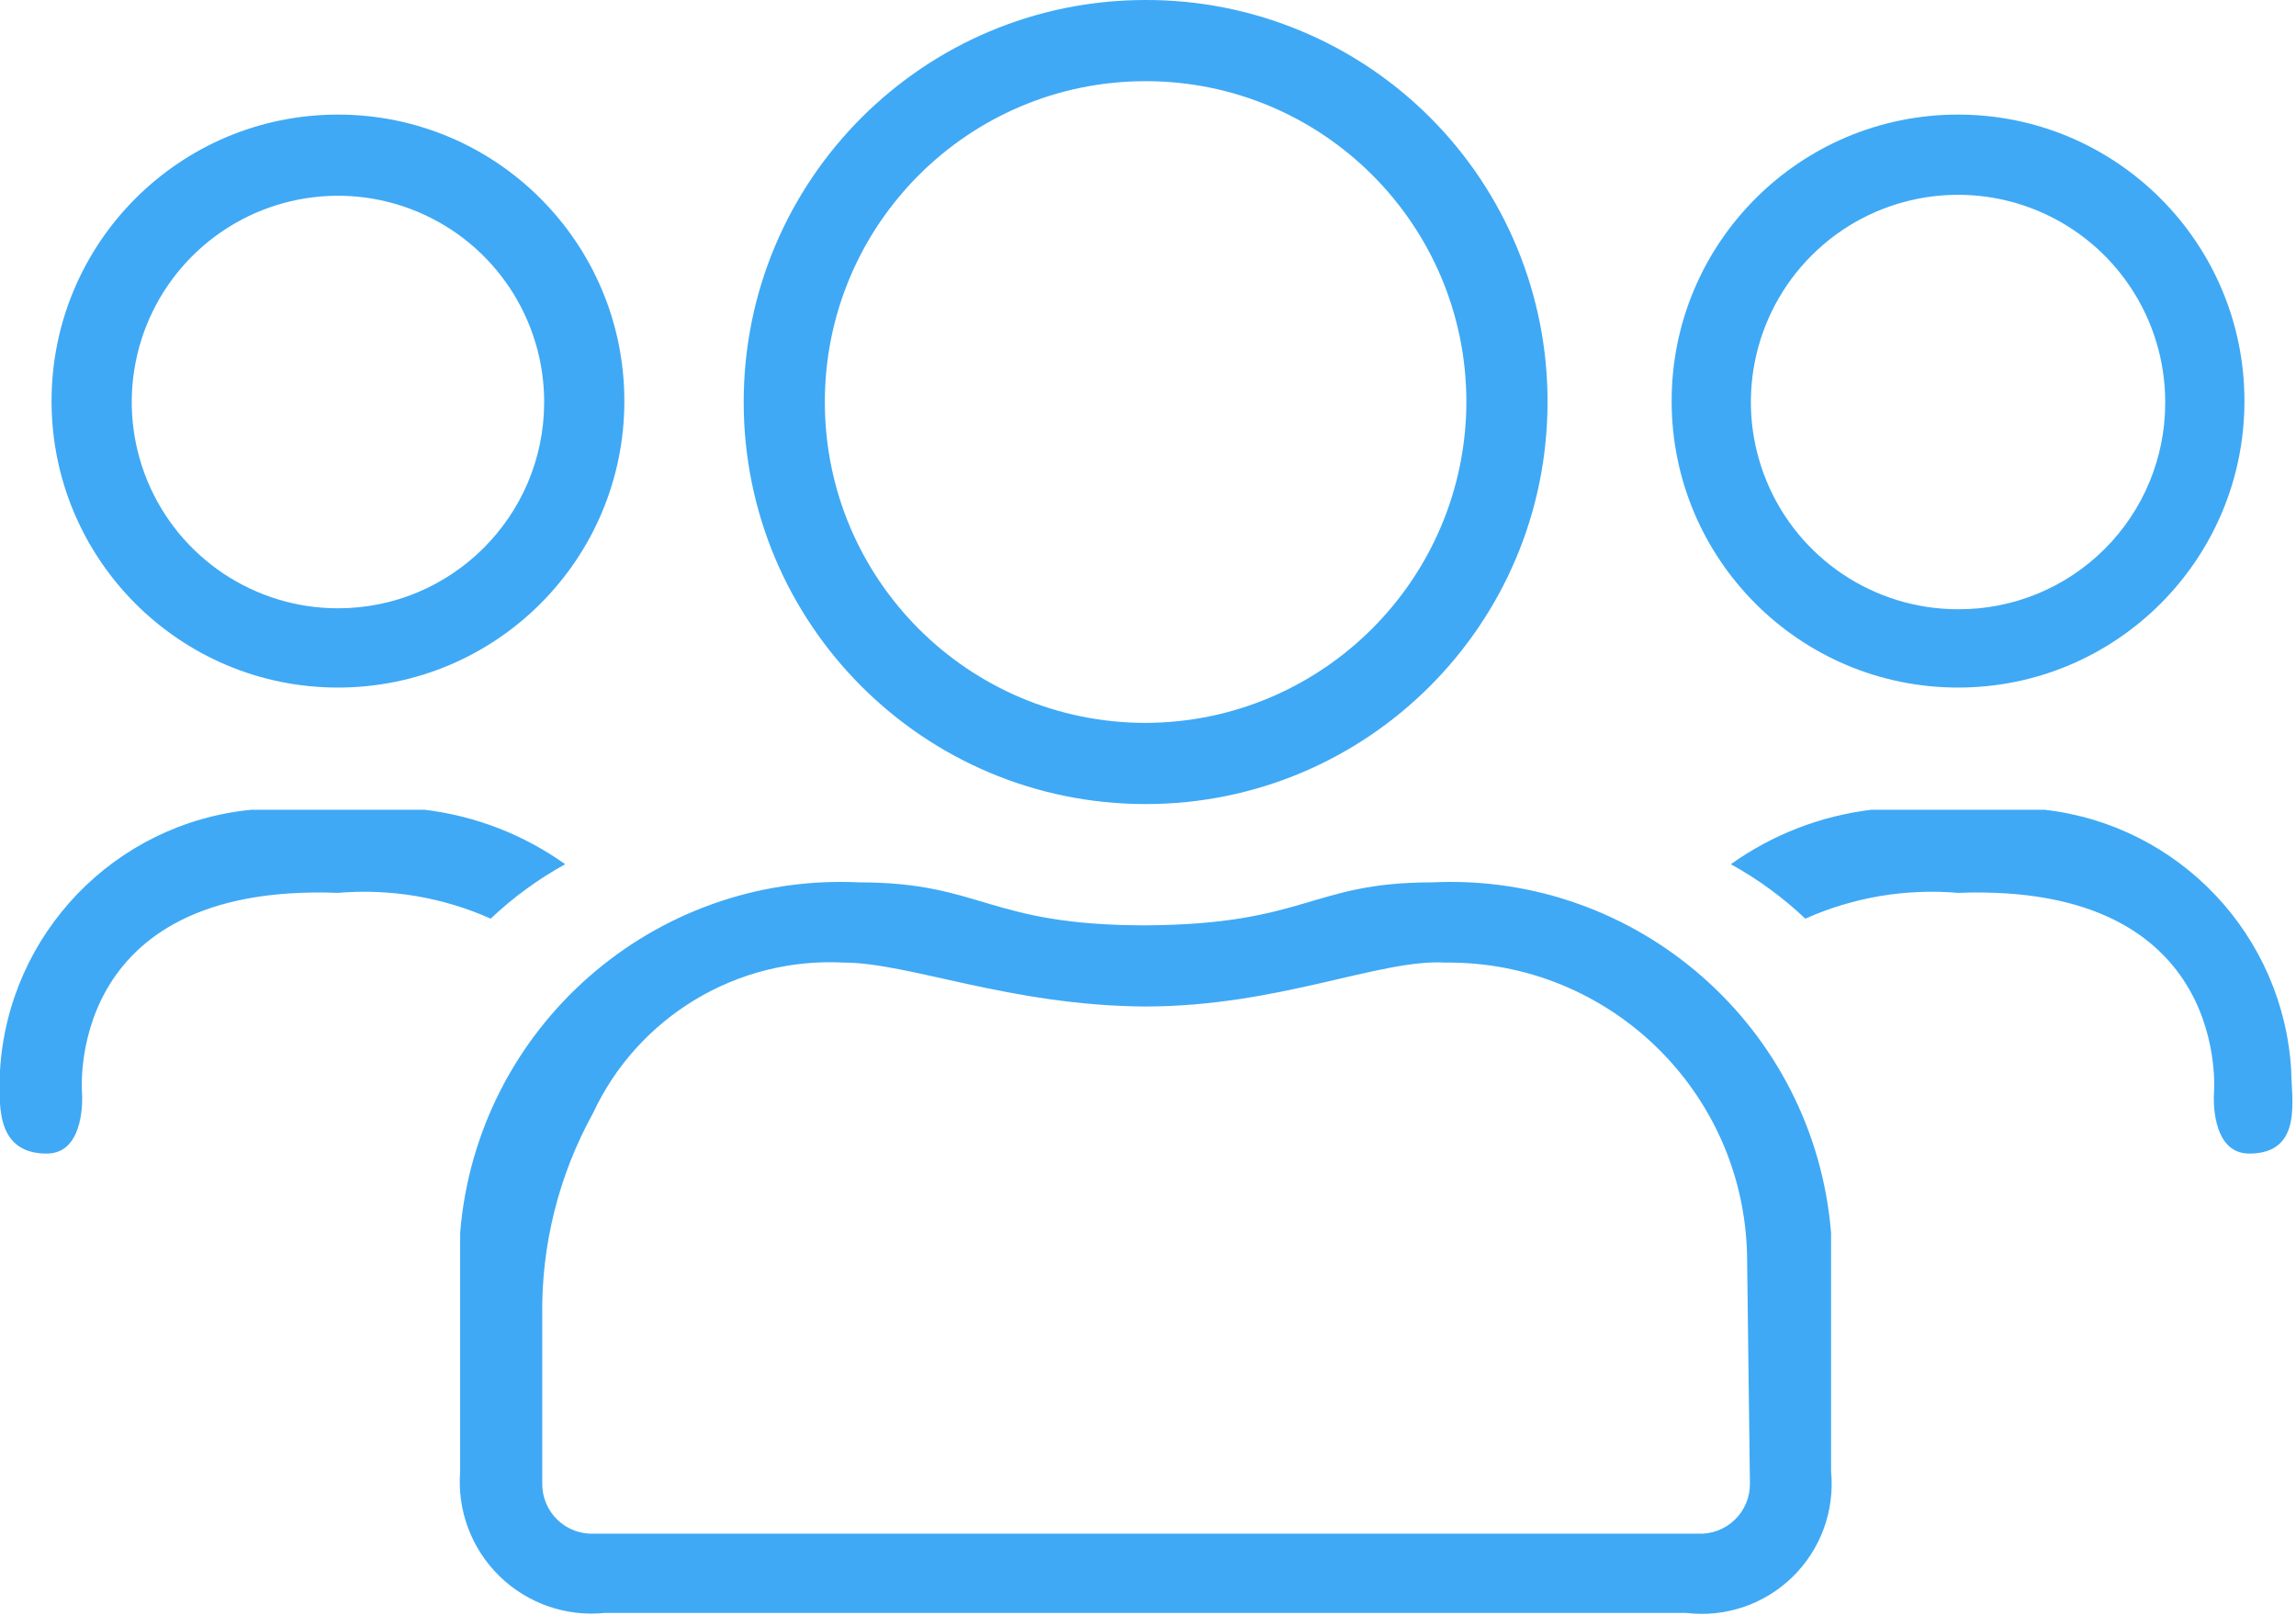
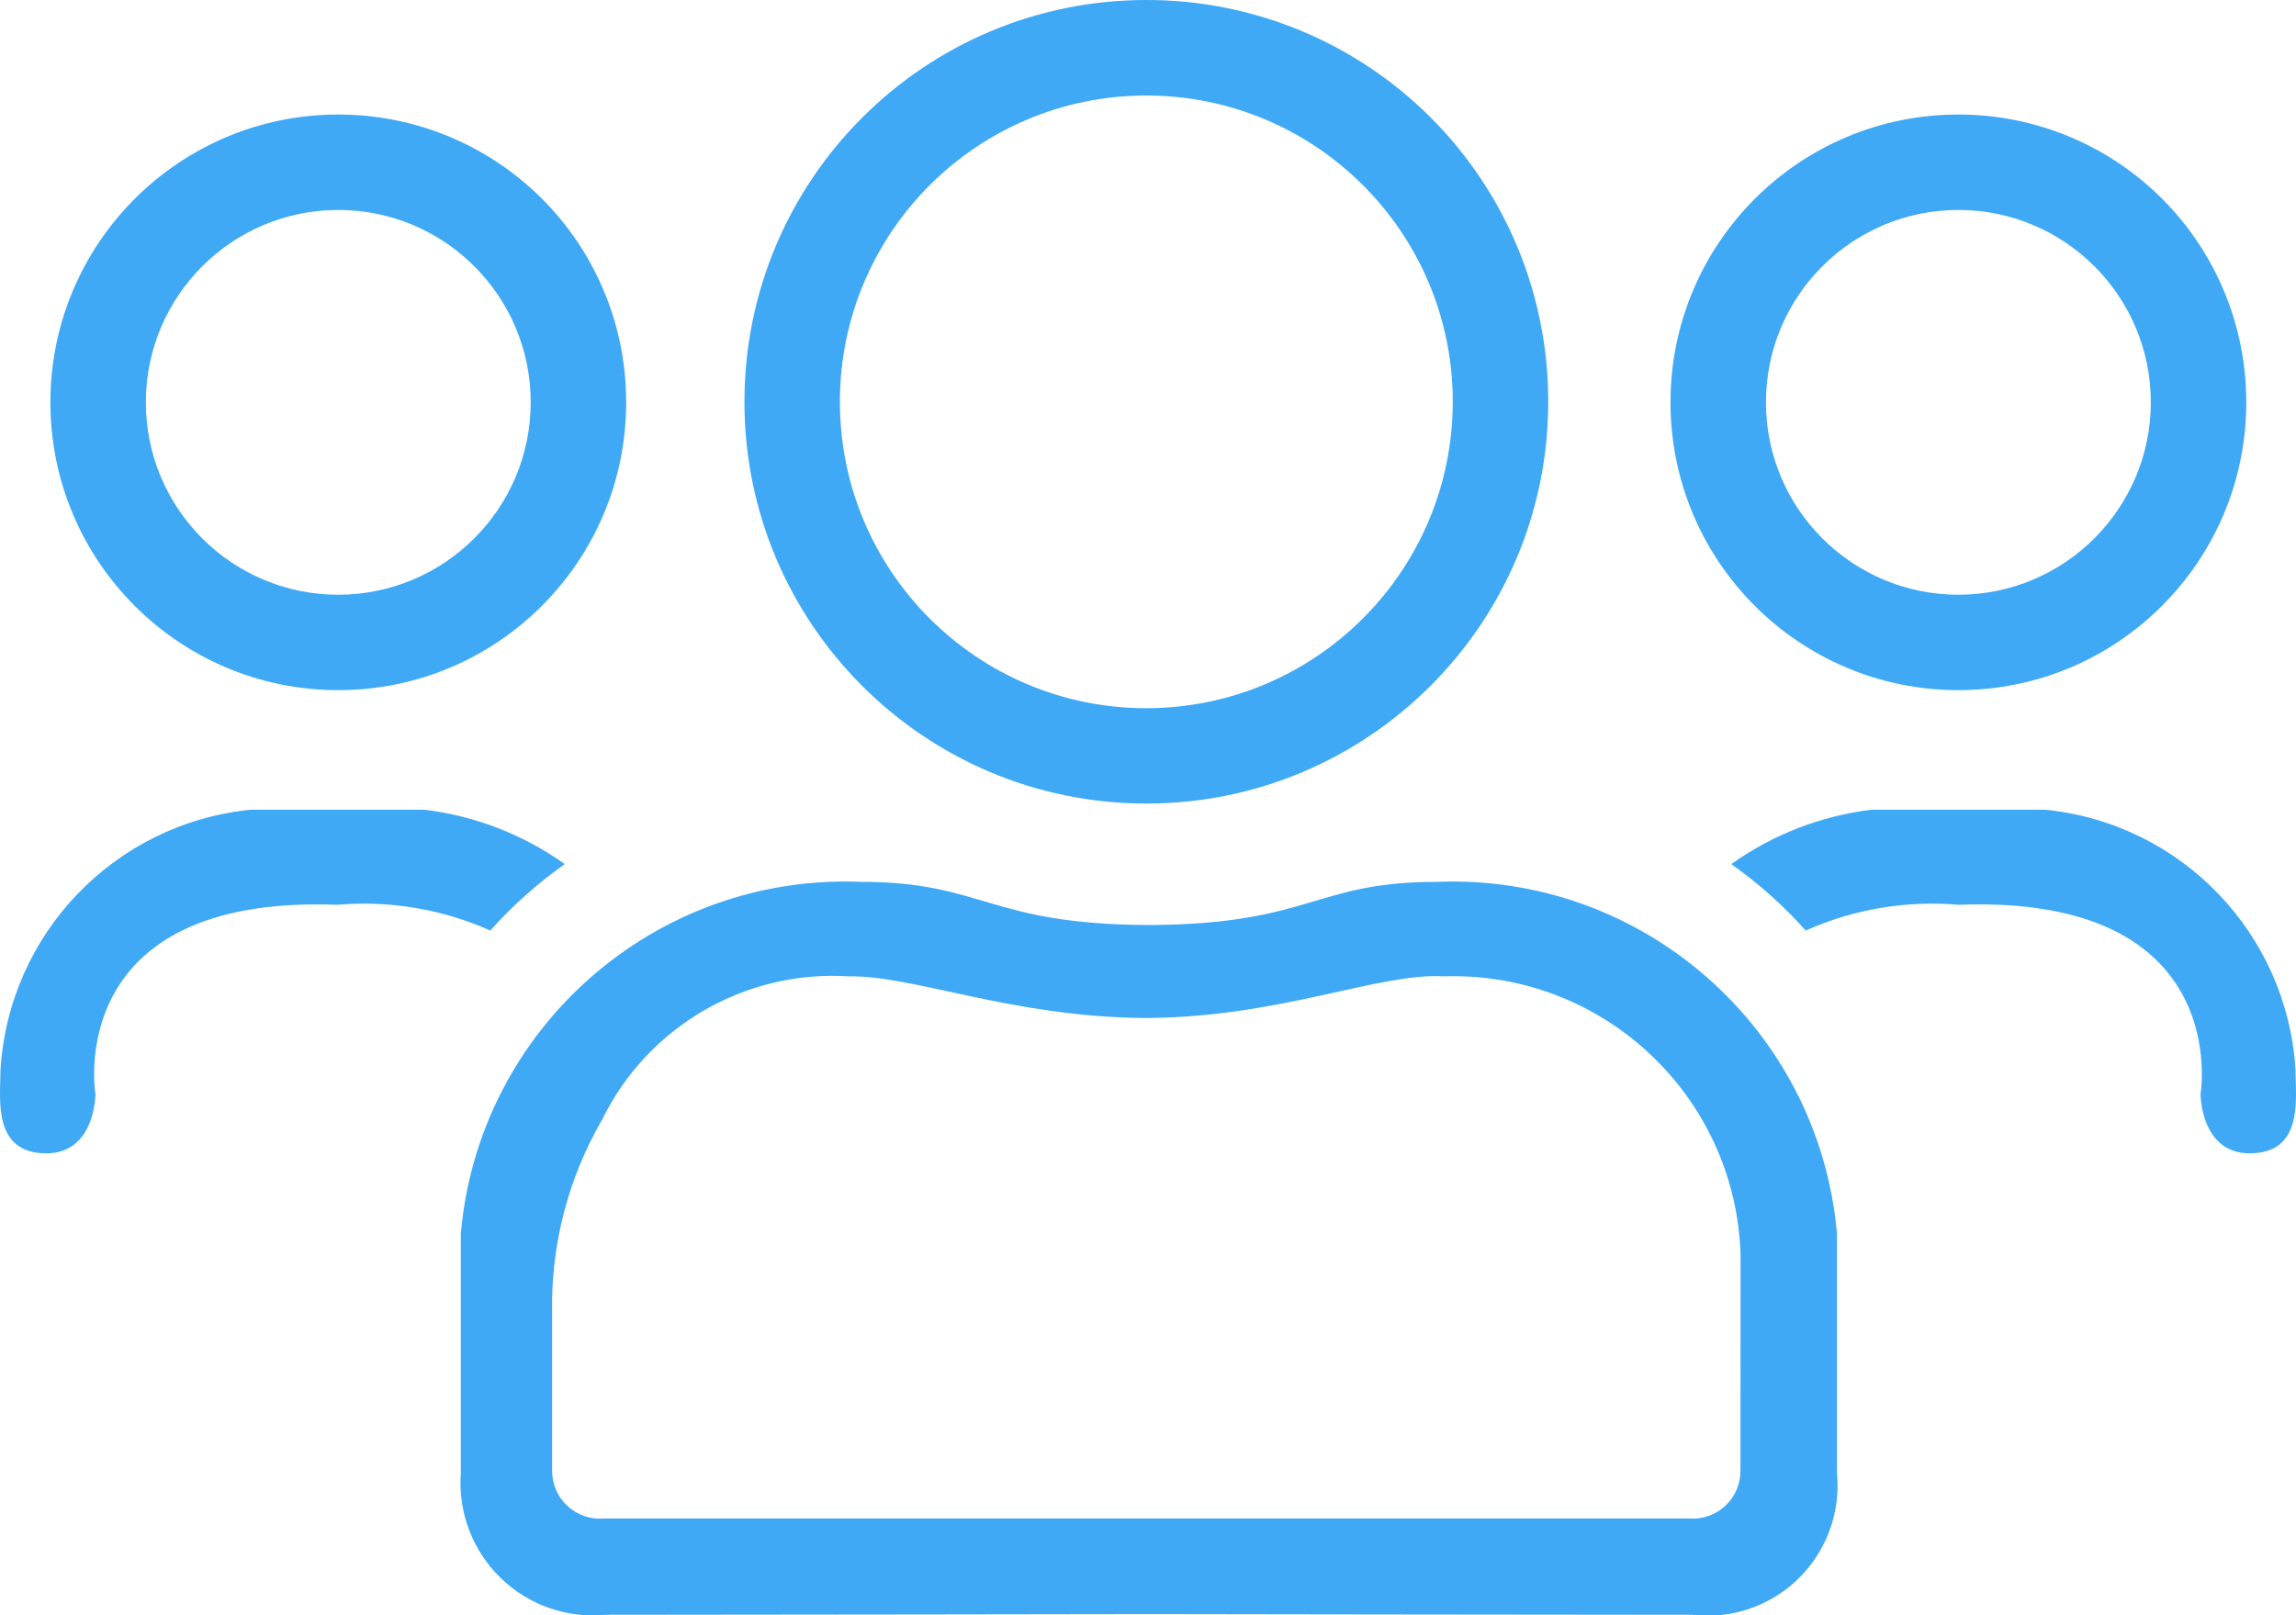
- <svg xmlns="http://www.w3.org/2000/svg" viewBox="0 0 24.05 16.91">
+ <svg xmlns="http://www.w3.org/2000/svg" viewBox="0 0 24.149 16.989">
  <defs>
    <style>.cls-1{fill:#3fa9f5;}</style>
  </defs>
  <g id="Layer_2" data-name="Layer 2">
    <g id="Layer_1-2" data-name="Layer 1">
-       <path class="cls-1" d="M12,0a4.21,4.21,0,1,0,4.21,4.21A4.2,4.2,0,0,0,12,0Zm0,7.57a3.36,3.36,0,1,1,3.36-3.36A3.37,3.37,0,0,1,12,7.57Z" />
-       <path class="cls-1" d="M3.54,1.2a3,3,0,1,0,3,3A3,3,0,0,0,3.54,1.2Zm0,5.17A2.16,2.16,0,1,1,5.7,4.22,2.16,2.16,0,0,1,3.54,6.37Z" />
-       <path class="cls-1" d="M20.51,1.2a3,3,0,1,0,3,3A3,3,0,0,0,20.51,1.2Zm0,5.18a2.17,2.17,0,1,1,2.17-2.16A2.16,2.16,0,0,1,20.51,6.38Z" />
-       <path class="cls-1" d="M15,9.24c-1.27,0-1.31.44-3,.45h0c-1.66,0-1.71-.45-3-.45a4,4,0,0,0-4.18,3.67v2.5a1.38,1.38,0,0,0,1.52,1.48l5.66,0,5.66,0a1.36,1.36,0,0,0,1.52-1.48v-2.5A4,4,0,0,0,15,9.24Zm3.33,6.29a.52.52,0,0,1-.55.53H6.23a.52.52,0,0,1-.55-.53V13.79a4.26,4.26,0,0,1,.53-2.13,2.74,2.74,0,0,1,2.63-1.58c.68,0,1.74.45,3.15.46h0c1.41,0,2.46-.5,3.15-.46a3.13,3.13,0,0,1,3.16,3.07Z" />
-       <path class="cls-1" d="M23.56,12.08c-.41,0-.37-.62-.37-.62s.21-2.22-2.68-2.11a3.25,3.25,0,0,0-1.6.27,3.79,3.79,0,0,0-.78-.57,3.19,3.19,0,0,1,1.47-.57h1.82A2.92,2.92,0,0,1,24,11.21C24,11.5,24.13,12.08,23.56,12.08Z" />
-       <path class="cls-1" d="M.49,12.08c.41,0,.37-.62.37-.62S.65,9.24,3.54,9.35a3.25,3.25,0,0,1,1.6.27,3.79,3.79,0,0,1,.78-.57,3.19,3.19,0,0,0-1.47-.57H2.63A2.92,2.92,0,0,0,0,11.21C0,11.5-.08,12.08.49,12.08Z" />
+       <g id="Community">
+         <path class="cls-1" d="M12.057,0a4.227,4.227,0,1,0,4.227,4.227A4.221,4.221,0,0,0,12.057,0Zm0,7.451A3.223,3.223,0,1,1,15.28,4.227,3.226,3.226,0,0,1,12.057,7.451Z" />
+         <path class="cls-1" d="M3.558,1.205a3.028,3.028,0,1,0,3.028,3.028A3.024,3.024,0,0,0,3.558,1.205Zm0,5.052a2.024,2.024,0,1,1,2.024-2.024A2.026,2.026,0,0,1,3.558,6.257Z" />
+         <path class="cls-1" d="M20.598,1.205a3.028,3.028,0,1,0,3.028,3.028A3.024,3.024,0,0,0,20.598,1.205Zm0,5.052a2.024,2.024,0,1,1,2.024-2.024A2.026,2.026,0,0,1,20.598,6.257Z" />
+         <path class="cls-1" d="M15.108,9.278c-1.28,0-1.32.443-3.004.454h-.04c-1.673-.01-1.724-.454-3.004-.454a4.06,4.06,0,0,0-4.213,3.699V15.497a1.395,1.395,0,0,0,1.532,1.492c1.26,0,5.705-.007,5.705-.007s4.445.007,5.705.007A1.37,1.37,0,0,0,19.321,15.497V12.977A4.061,4.061,0,0,0,15.108,9.278Zm3.198,6.194a.502.502,0,0,1-.541.504H6.348a.502.502,0,0,1-.541-.504V13.81a3.899,3.899,0,0,1,.527-2.032,2.699,2.699,0,0,1,2.593-1.506c.676-.013,1.716.428,3.109.438h.042c1.394-.011,2.435-.479,3.109-.438a3.024,3.024,0,0,1,3.12,2.927Z" />
+         <path class="cls-1" d="M.487,12.134c.517,0,.517-.623.517-.623S.648,9.409,3.55,9.519a3.259,3.259,0,0,1,1.607.271,4.604,4.604,0,0,1,.783-.699,3.205,3.205,0,0,0-1.476-.572H2.636A2.929,2.929,0,0,0,.005,11.26C.005,11.551-.085,12.134.487,12.134Z" />
+         <path class="cls-1" d="M23.662,12.134c-.517,0-.517-.623-.517-.623s.356-2.103-2.546-1.992a3.259,3.259,0,0,0-1.607.271,4.604,4.604,0,0,0-.783-.699,3.205,3.205,0,0,1,1.476-.572h1.828a2.929,2.929,0,0,1,2.631,2.741C24.144,11.551,24.234,12.134,23.662,12.134Z" />
+       </g>
    </g>
  </g>
</svg>
